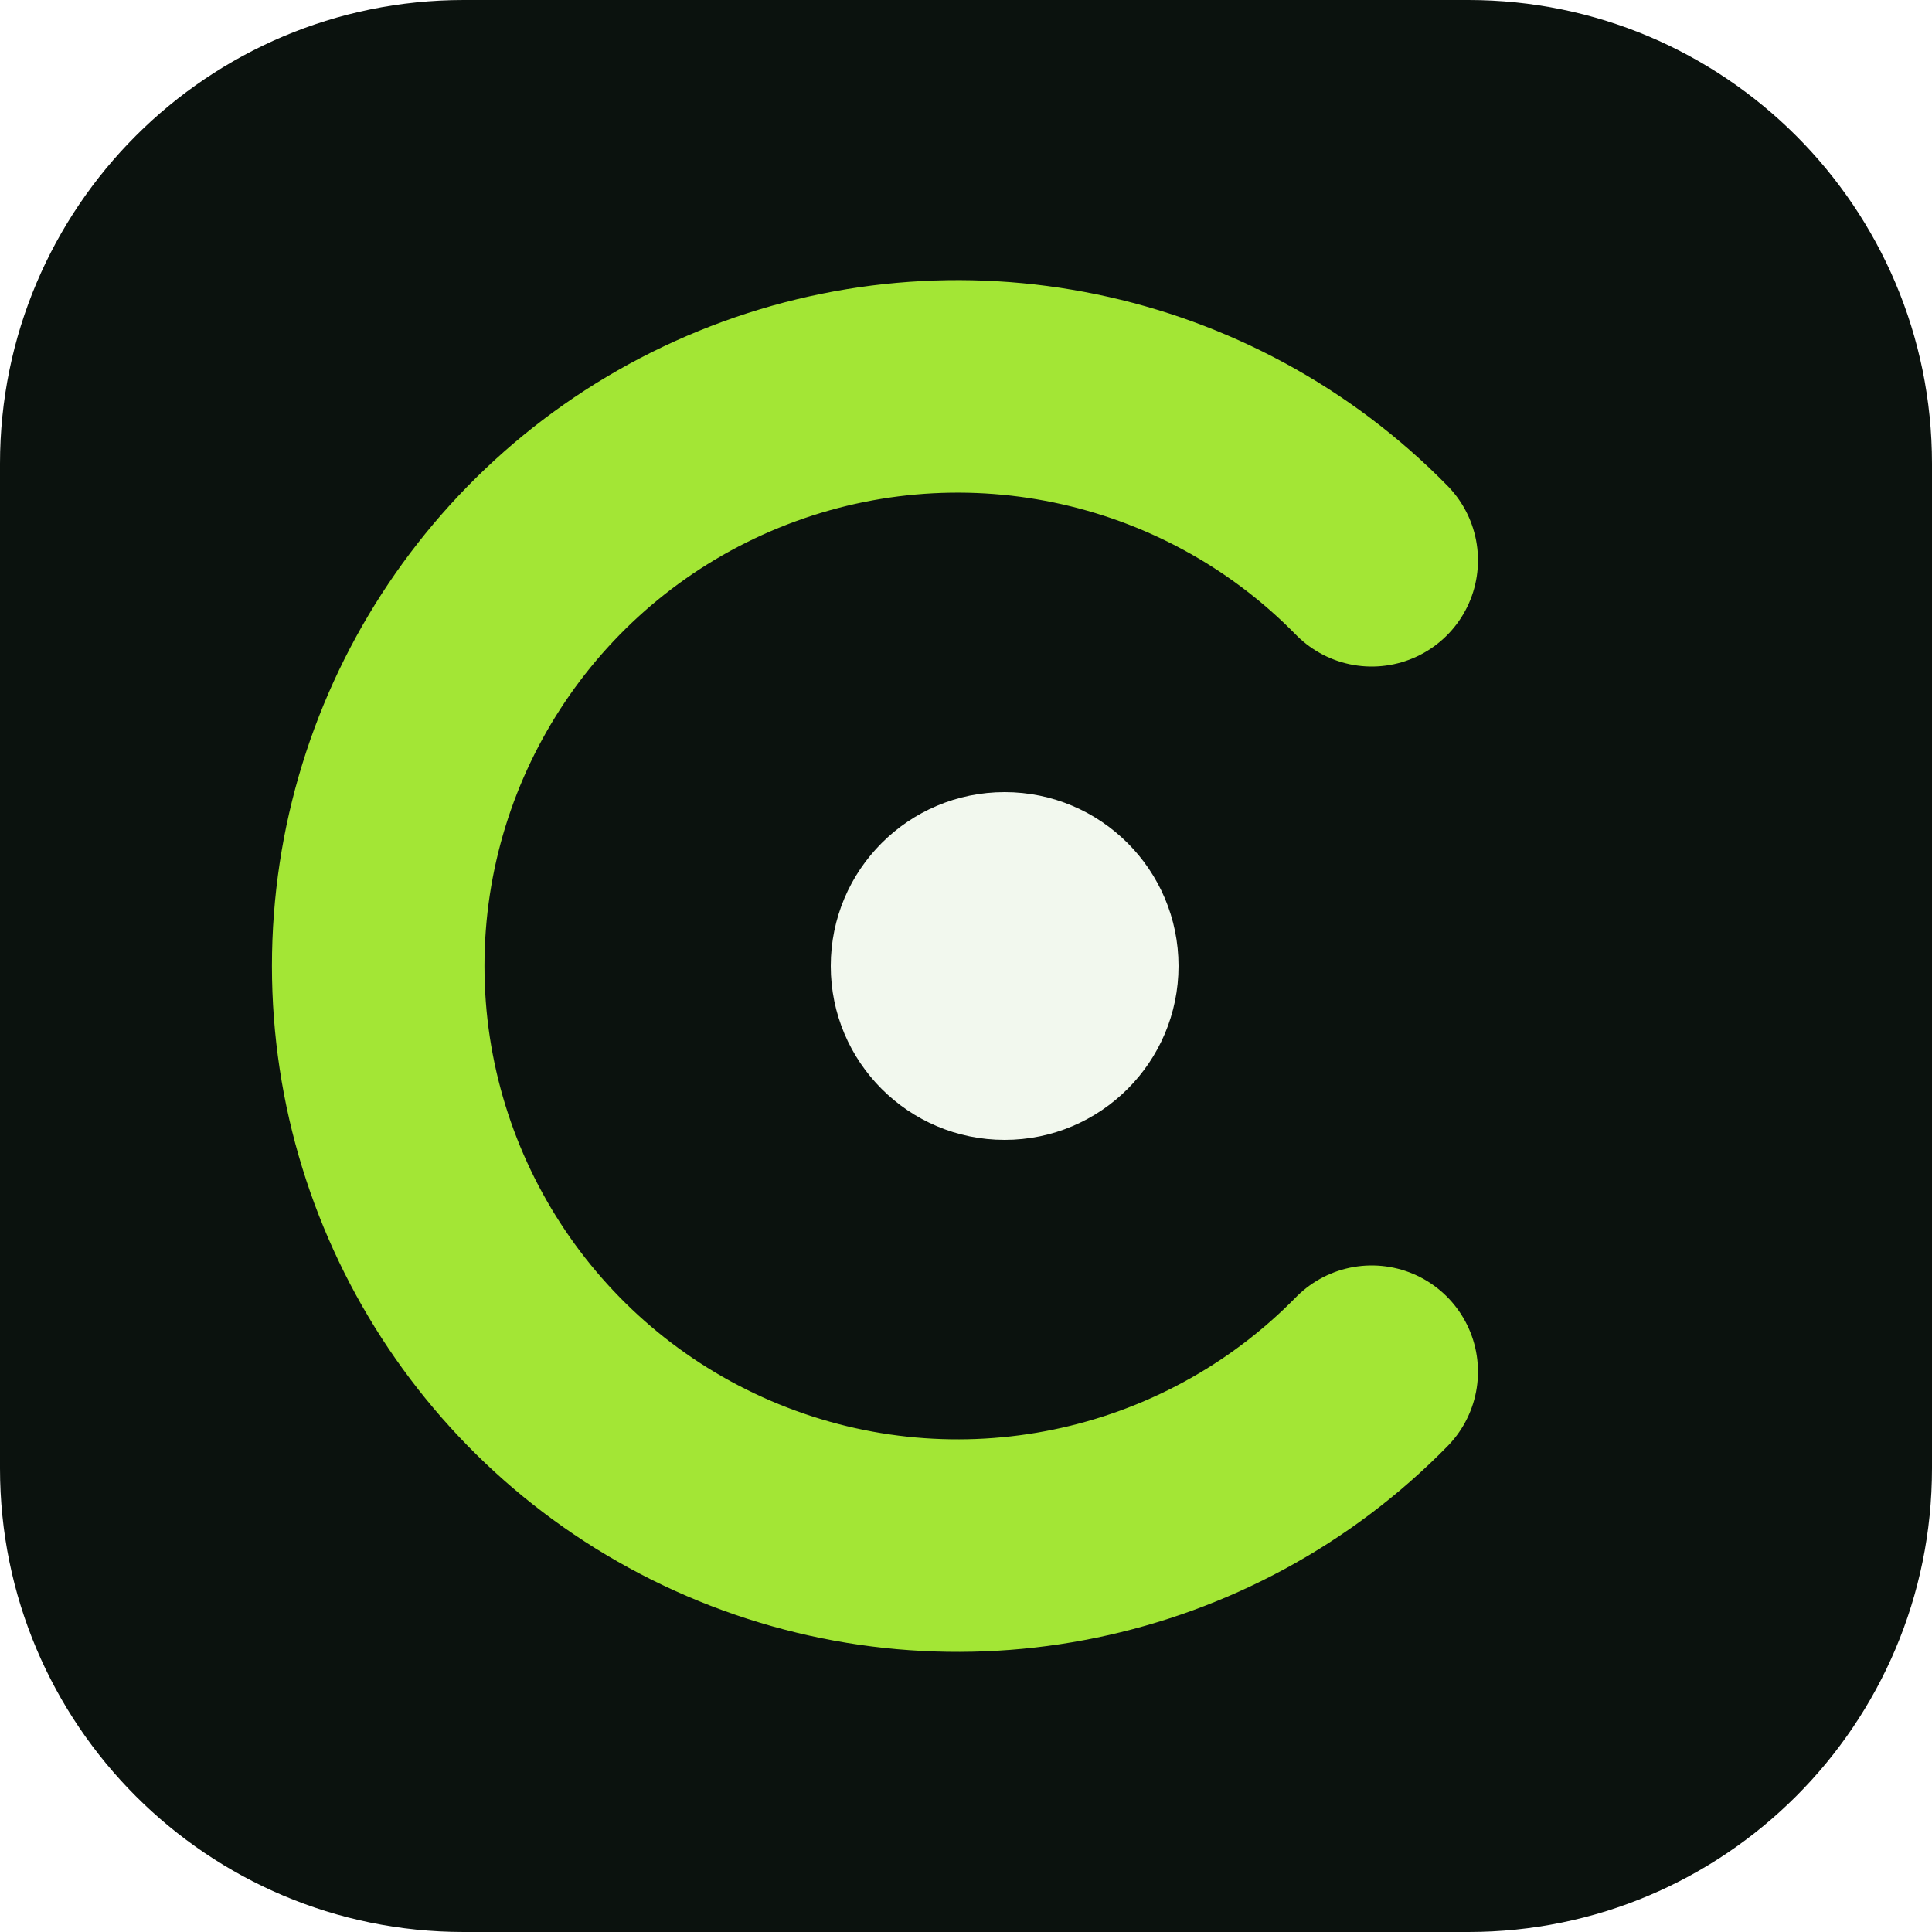
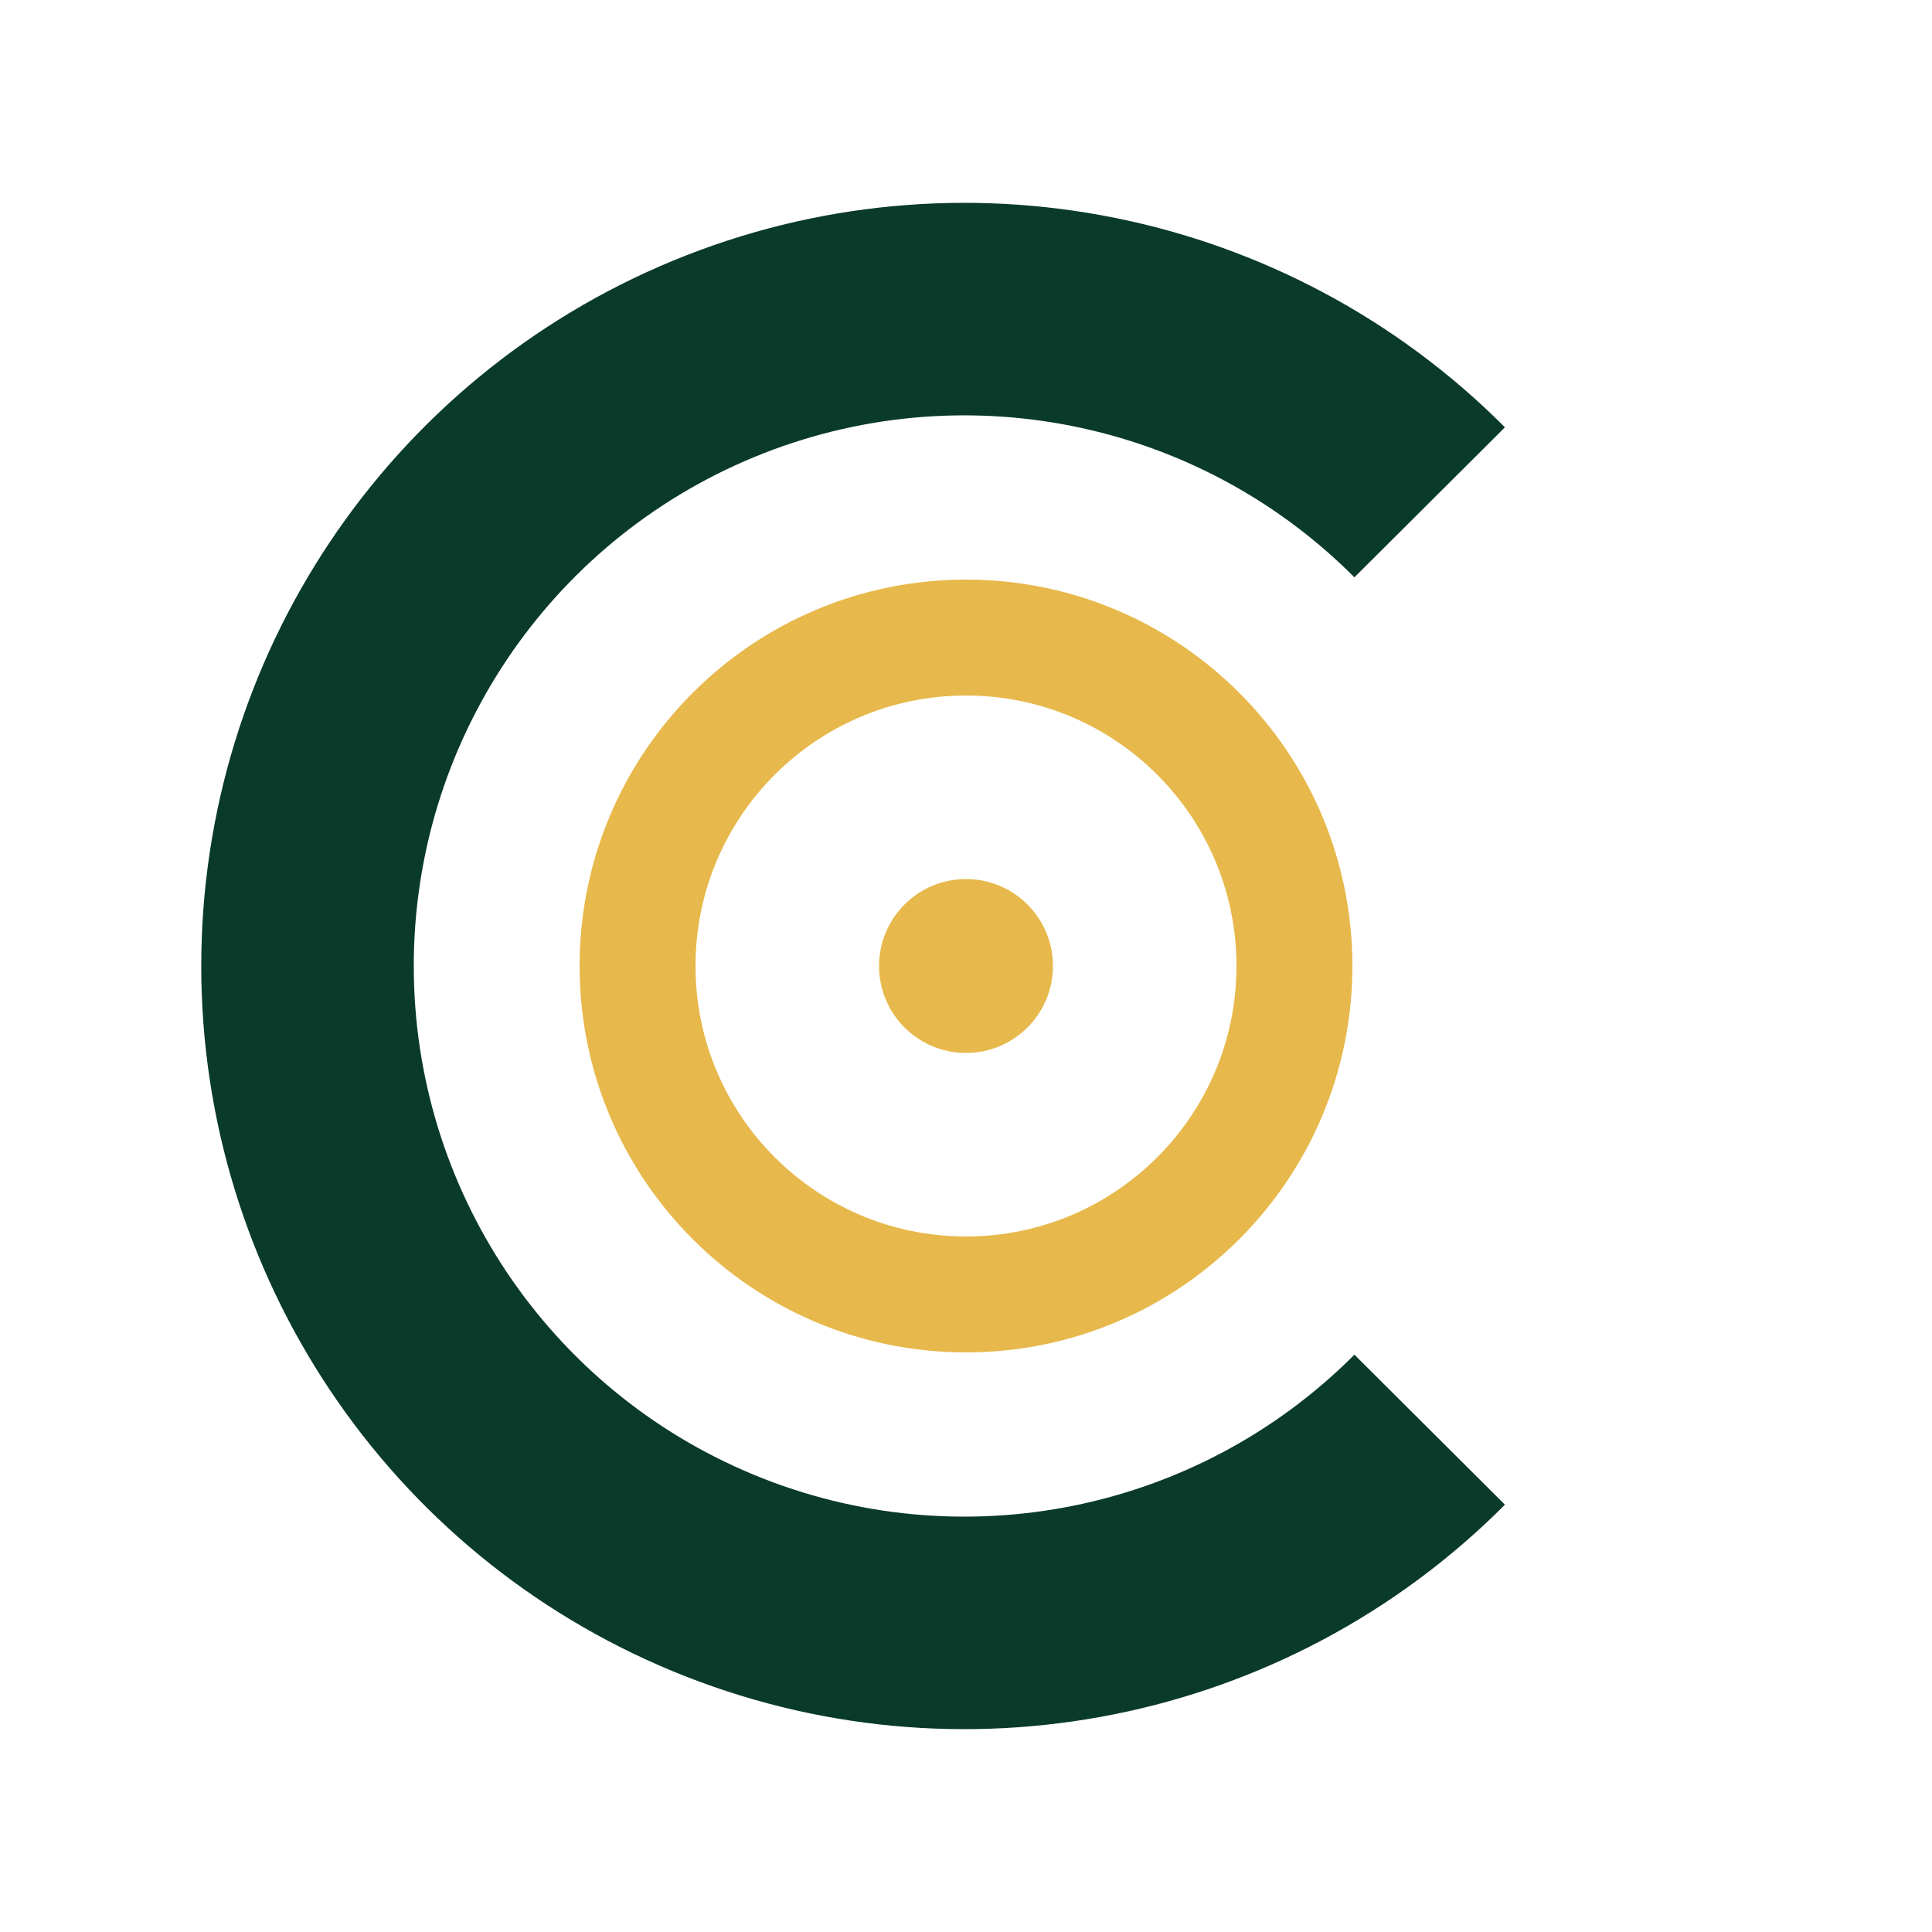
- <svg xmlns="http://www.w3.org/2000/svg" viewBox="0 0 100 100" width="100" height="100">
-   <rect width="100" height="100" rx="24" fill="#0b120e" />
-   <path fill="none" stroke="#a3e635" stroke-width="11" stroke-linecap="round" d="M71 29 A30 30 0 1 0 71 71" />
-   <circle cx="52" cy="50" r="9" fill="#f2f8ee" />
+ <svg xmlns="http://www.w3.org/2000/svg" viewBox="0 0 100 100" width="512" height="512" fill="none">
+   <path d="M74 26 A34 34 0 1 0 74 74" stroke="#0A3A2A" stroke-width="11" />
+   <circle cx="50" cy="50" r="17" stroke="#E7B84B" stroke-width="6" />
+   <circle cx="50" cy="50" r="4.5" fill="#E7B84B" />
</svg>
